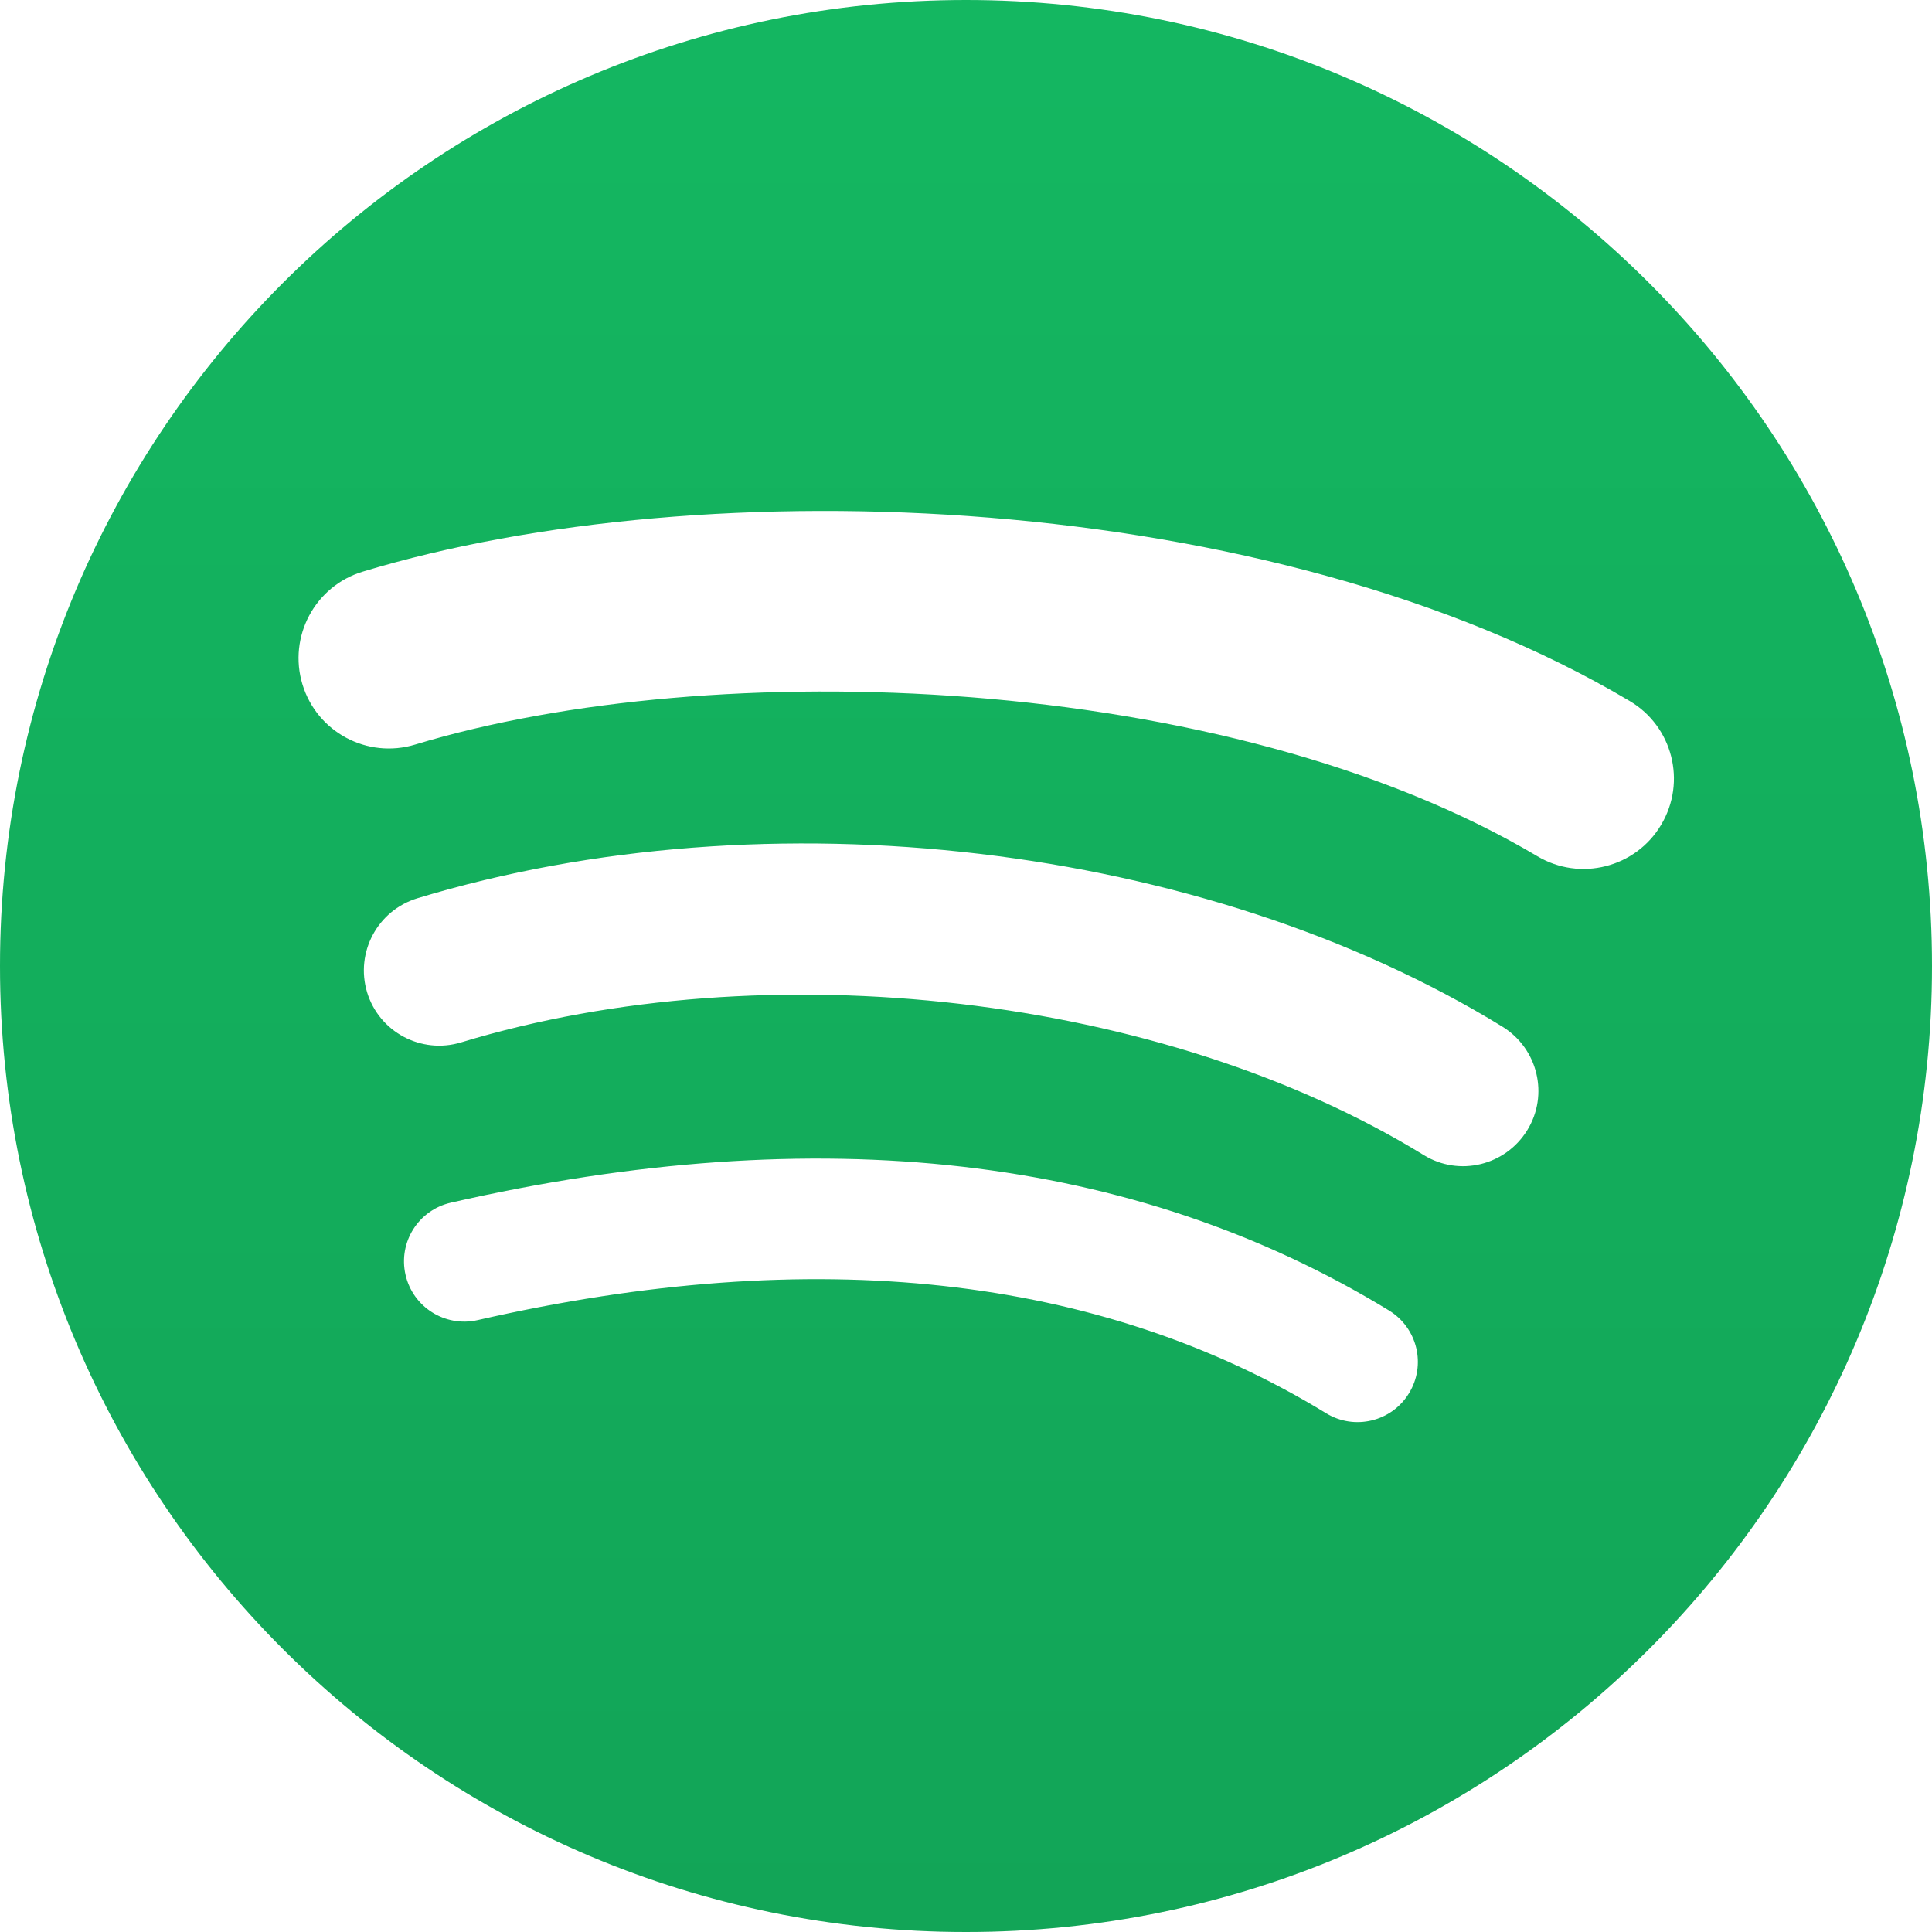
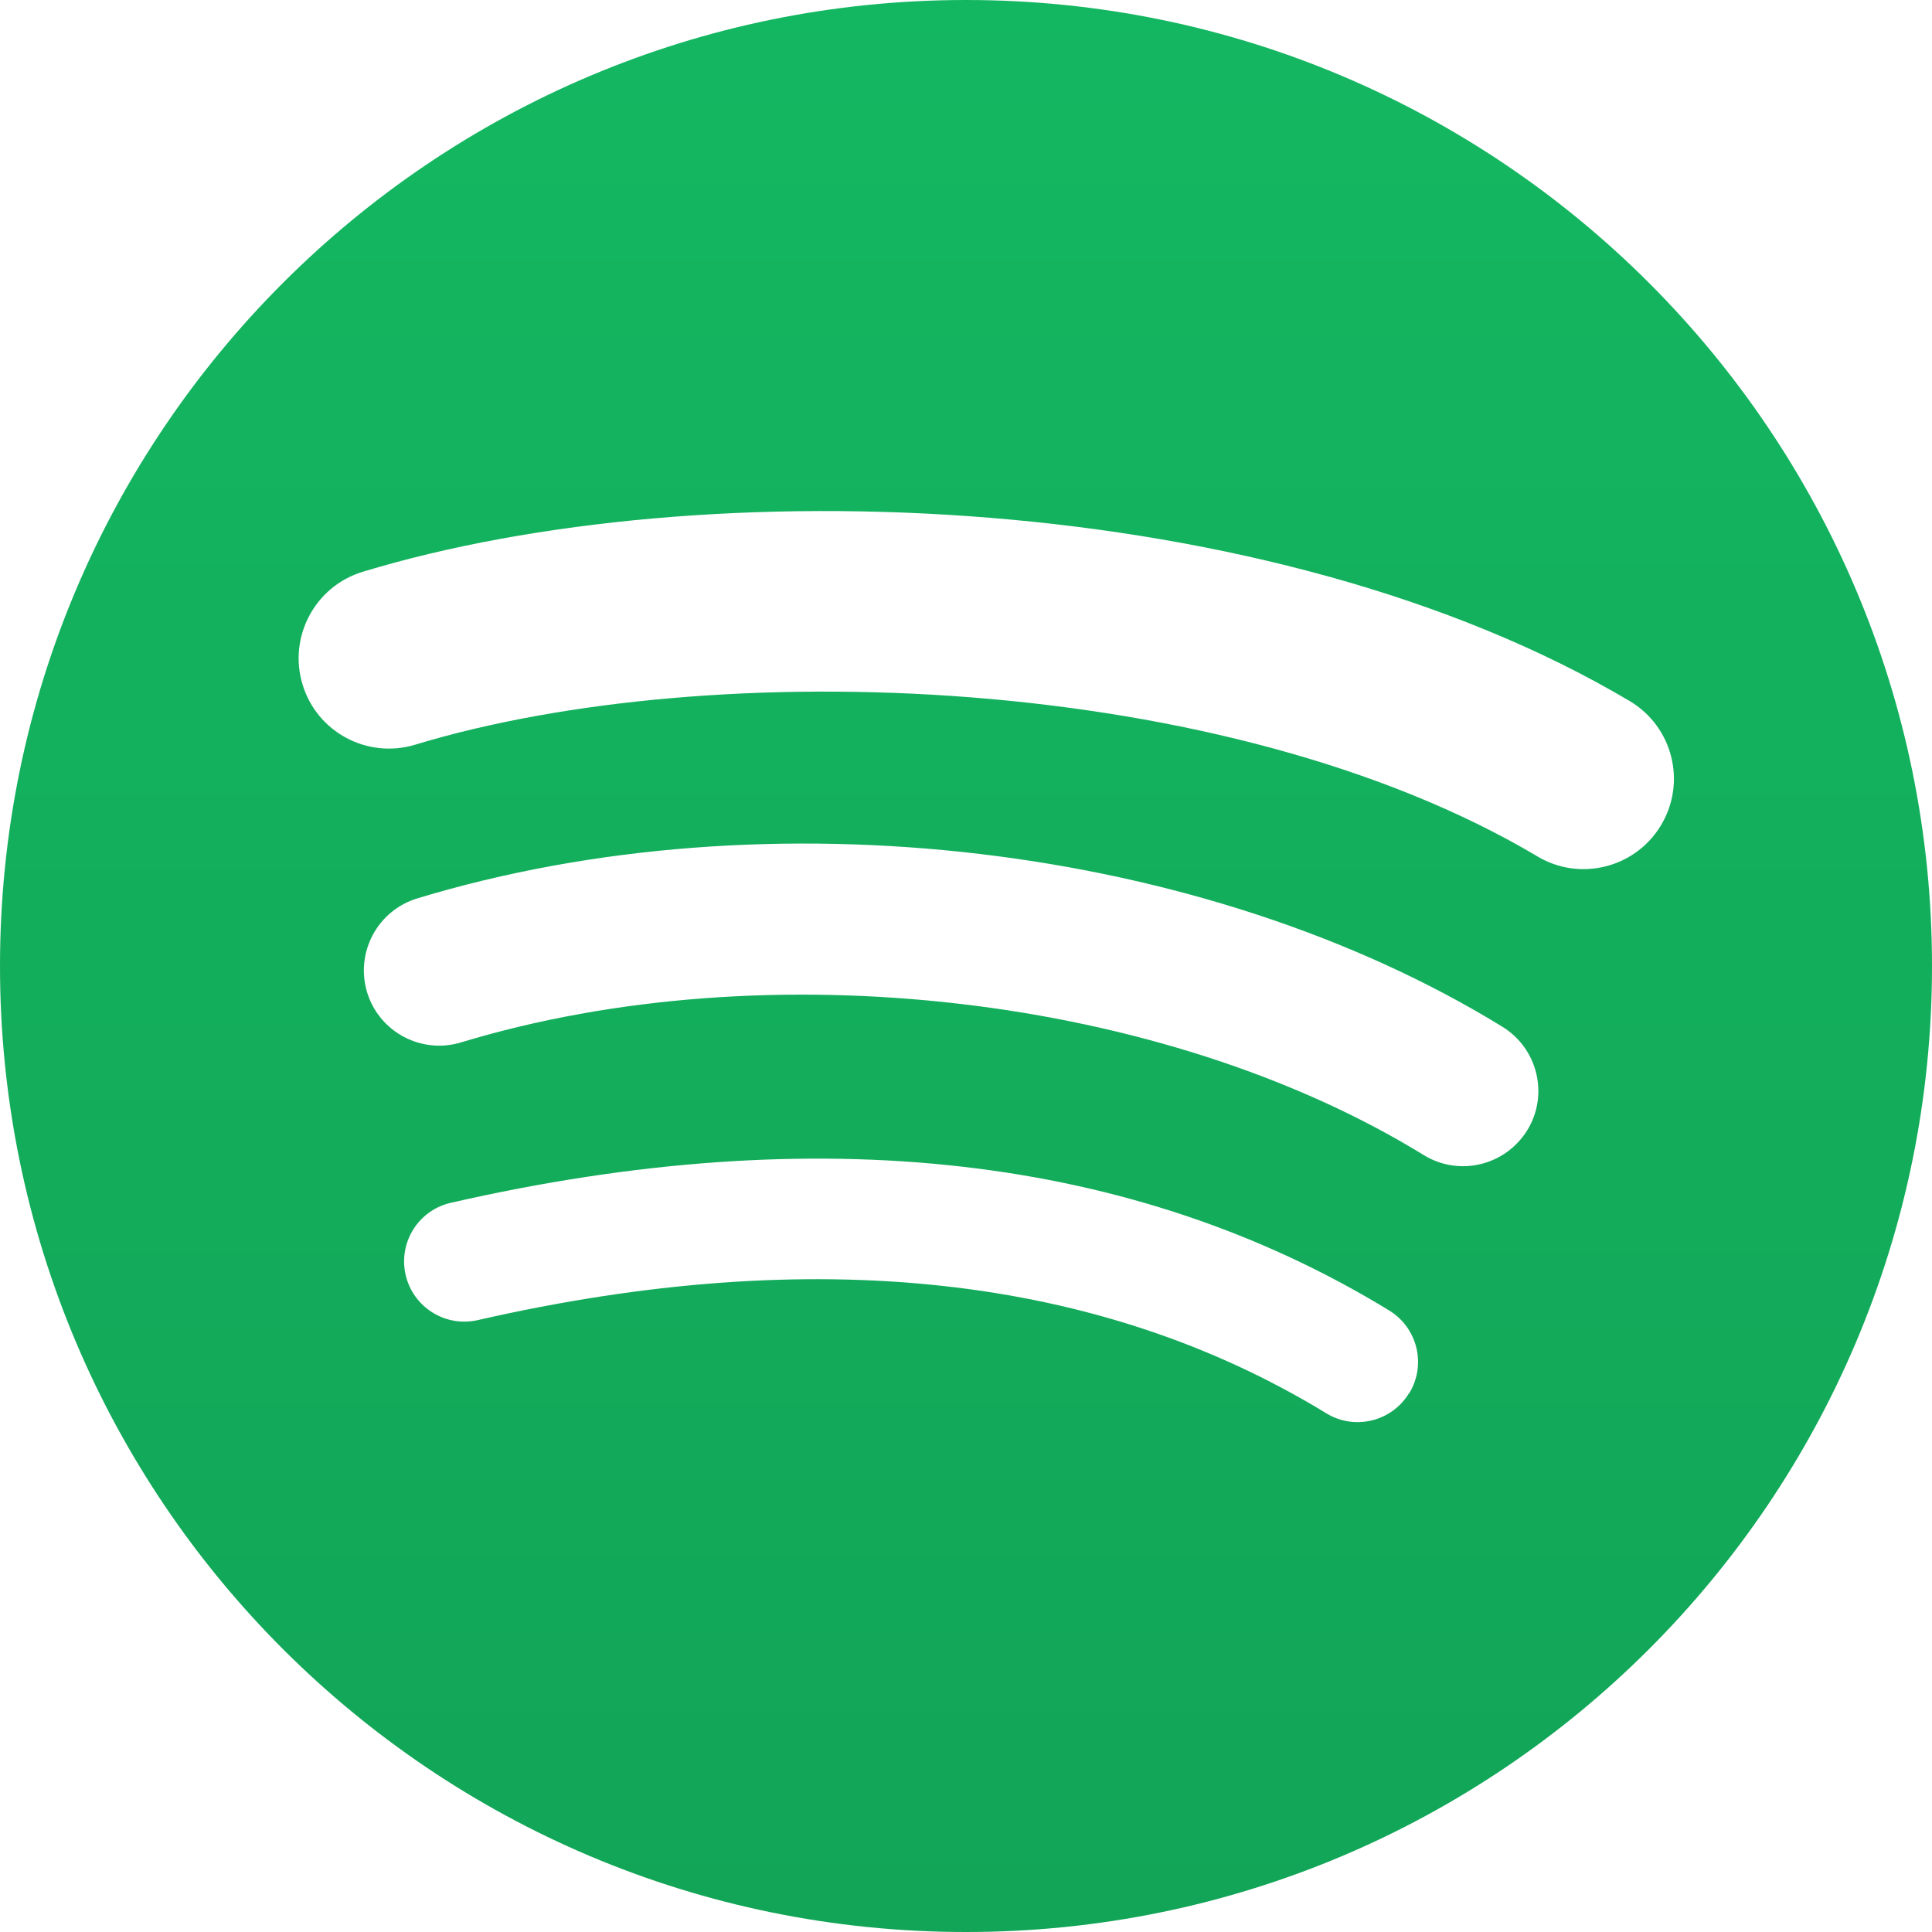
- <svg xmlns="http://www.w3.org/2000/svg" xmlns:xlink="http://www.w3.org/1999/xlink" width="20px" height="20px" viewBox="0 0 20 20" version="1.1">
+ <svg xmlns="http://www.w3.org/2000/svg" xmlns:xlink="http://www.w3.org/1999/xlink" height="20" viewBox="0 0 20 20" width="20">
  <defs>
-     <linearGradient x1="50%" y1="0%" x2="50%" y2="100%" id="linearGradient-1">
-       <stop stop-color="#000000" stop-opacity="0" offset="0%" />
-       <stop stop-color="#000000" offset="100%" />
+     <linearGradient id="a" x1="50%" x2="50%" y1="0%" y2="100%">
+       <stop offset="0" stop-opacity="0" />
+       <stop offset="1" />
    </linearGradient>
-     <path d="M10,0 C4.477,0 0,4.477 0,10 C0,15.523 4.477,20 10,20 C15.523,20 20,15.523 20,10 C20,4.478 15.523,0 10,0 L10,0 L10,0 Z M14.586,14.423 C14.407,14.717 14.022,14.81 13.728,14.63 C11.381,13.195 8.425,12.871 4.944,13.666 C4.609,13.742 4.274,13.532 4.198,13.197 C4.121,12.861 4.33,12.527 4.667,12.45 C8.476,11.58 11.743,11.955 14.379,13.566 C14.673,13.746 14.766,14.129 14.586,14.423 L14.586,14.423 Z M15.81,11.7 C15.584,12.067 15.104,12.183 14.738,11.957 C12.05,10.304 7.952,9.826 4.773,10.791 C4.36,10.916 3.925,10.683 3.8,10.272 C3.676,9.859 3.908,9.425 4.32,9.299 C7.951,8.197 12.466,8.731 15.553,10.628 C15.92,10.854 16.036,11.334 15.81,11.7 L15.81,11.7 Z M15.915,8.864 C12.692,6.95 7.375,6.774 4.297,7.708 C3.803,7.858 3.281,7.579 3.131,7.085 C2.981,6.59 3.26,6.068 3.754,5.918 C7.287,4.846 13.159,5.053 16.869,7.256 C17.315,7.519 17.461,8.093 17.197,8.537 C16.934,8.982 16.358,9.128 15.915,8.864 L15.915,8.864 Z" id="path-2" />
+     <path id="b" d="m10 0c-5.523 0-10 4.477-10 10 0 5.523 4.477 10 10 10 5.523 0 10-4.477 10-10 0-5.522-4.477-10-10-10zm4.586 14.423c-.179.294-.564.387-.857.207-2.348-1.434-5.304-1.759-8.784-.964-.335.076-.67-.134-.746-.469-.077-.336.133-.67.469-.746 3.809-.871 7.077-.496 9.713 1.115.294.18.387.564.207.857zm1.224-2.723c-.226.367-.706.483-1.072.257-2.688-1.653-6.785-2.131-9.965-1.166-.412.125-.848-.108-.973-.519-.124-.412.108-.847.52-.972 3.632-1.102 8.147-.568 11.233 1.329.367.226.482.706.257 1.072zm.105-2.835c-3.223-1.914-8.54-2.09-11.617-1.156-.494.15-1.017-.129-1.166-.623-.15-.494.129-1.017.623-1.167 3.532-1.072 9.404-.865 13.115 1.338.445.264.591.838.327 1.282-.263.444-.838.591-1.281.327z" />
  </defs>
-   <g id="Symbols" stroke="none" stroke-width="1" fill="none" fill-rule="evenodd">
-     <g id="Cards-/-Spotify-Track" transform="translate(-310, -64)" fill-rule="nonzero">
-       <g id="Shape" transform="translate(310, 64)">
-         <use fill="#14B761" xlink:href="#path-2" />
-         <use fill-opacity="0.1" fill="url(#linearGradient-1)" style="mix-blend-mode: normal;" xlink:href="#path-2" />
-       </g>
-     </g>
+   <g fill="none">
+     <use fill="#14b761" xlink:href="#b" />
+     <use fill="url(#a)" fill-opacity=".1" xlink:href="#b" />
  </g>
</svg>
